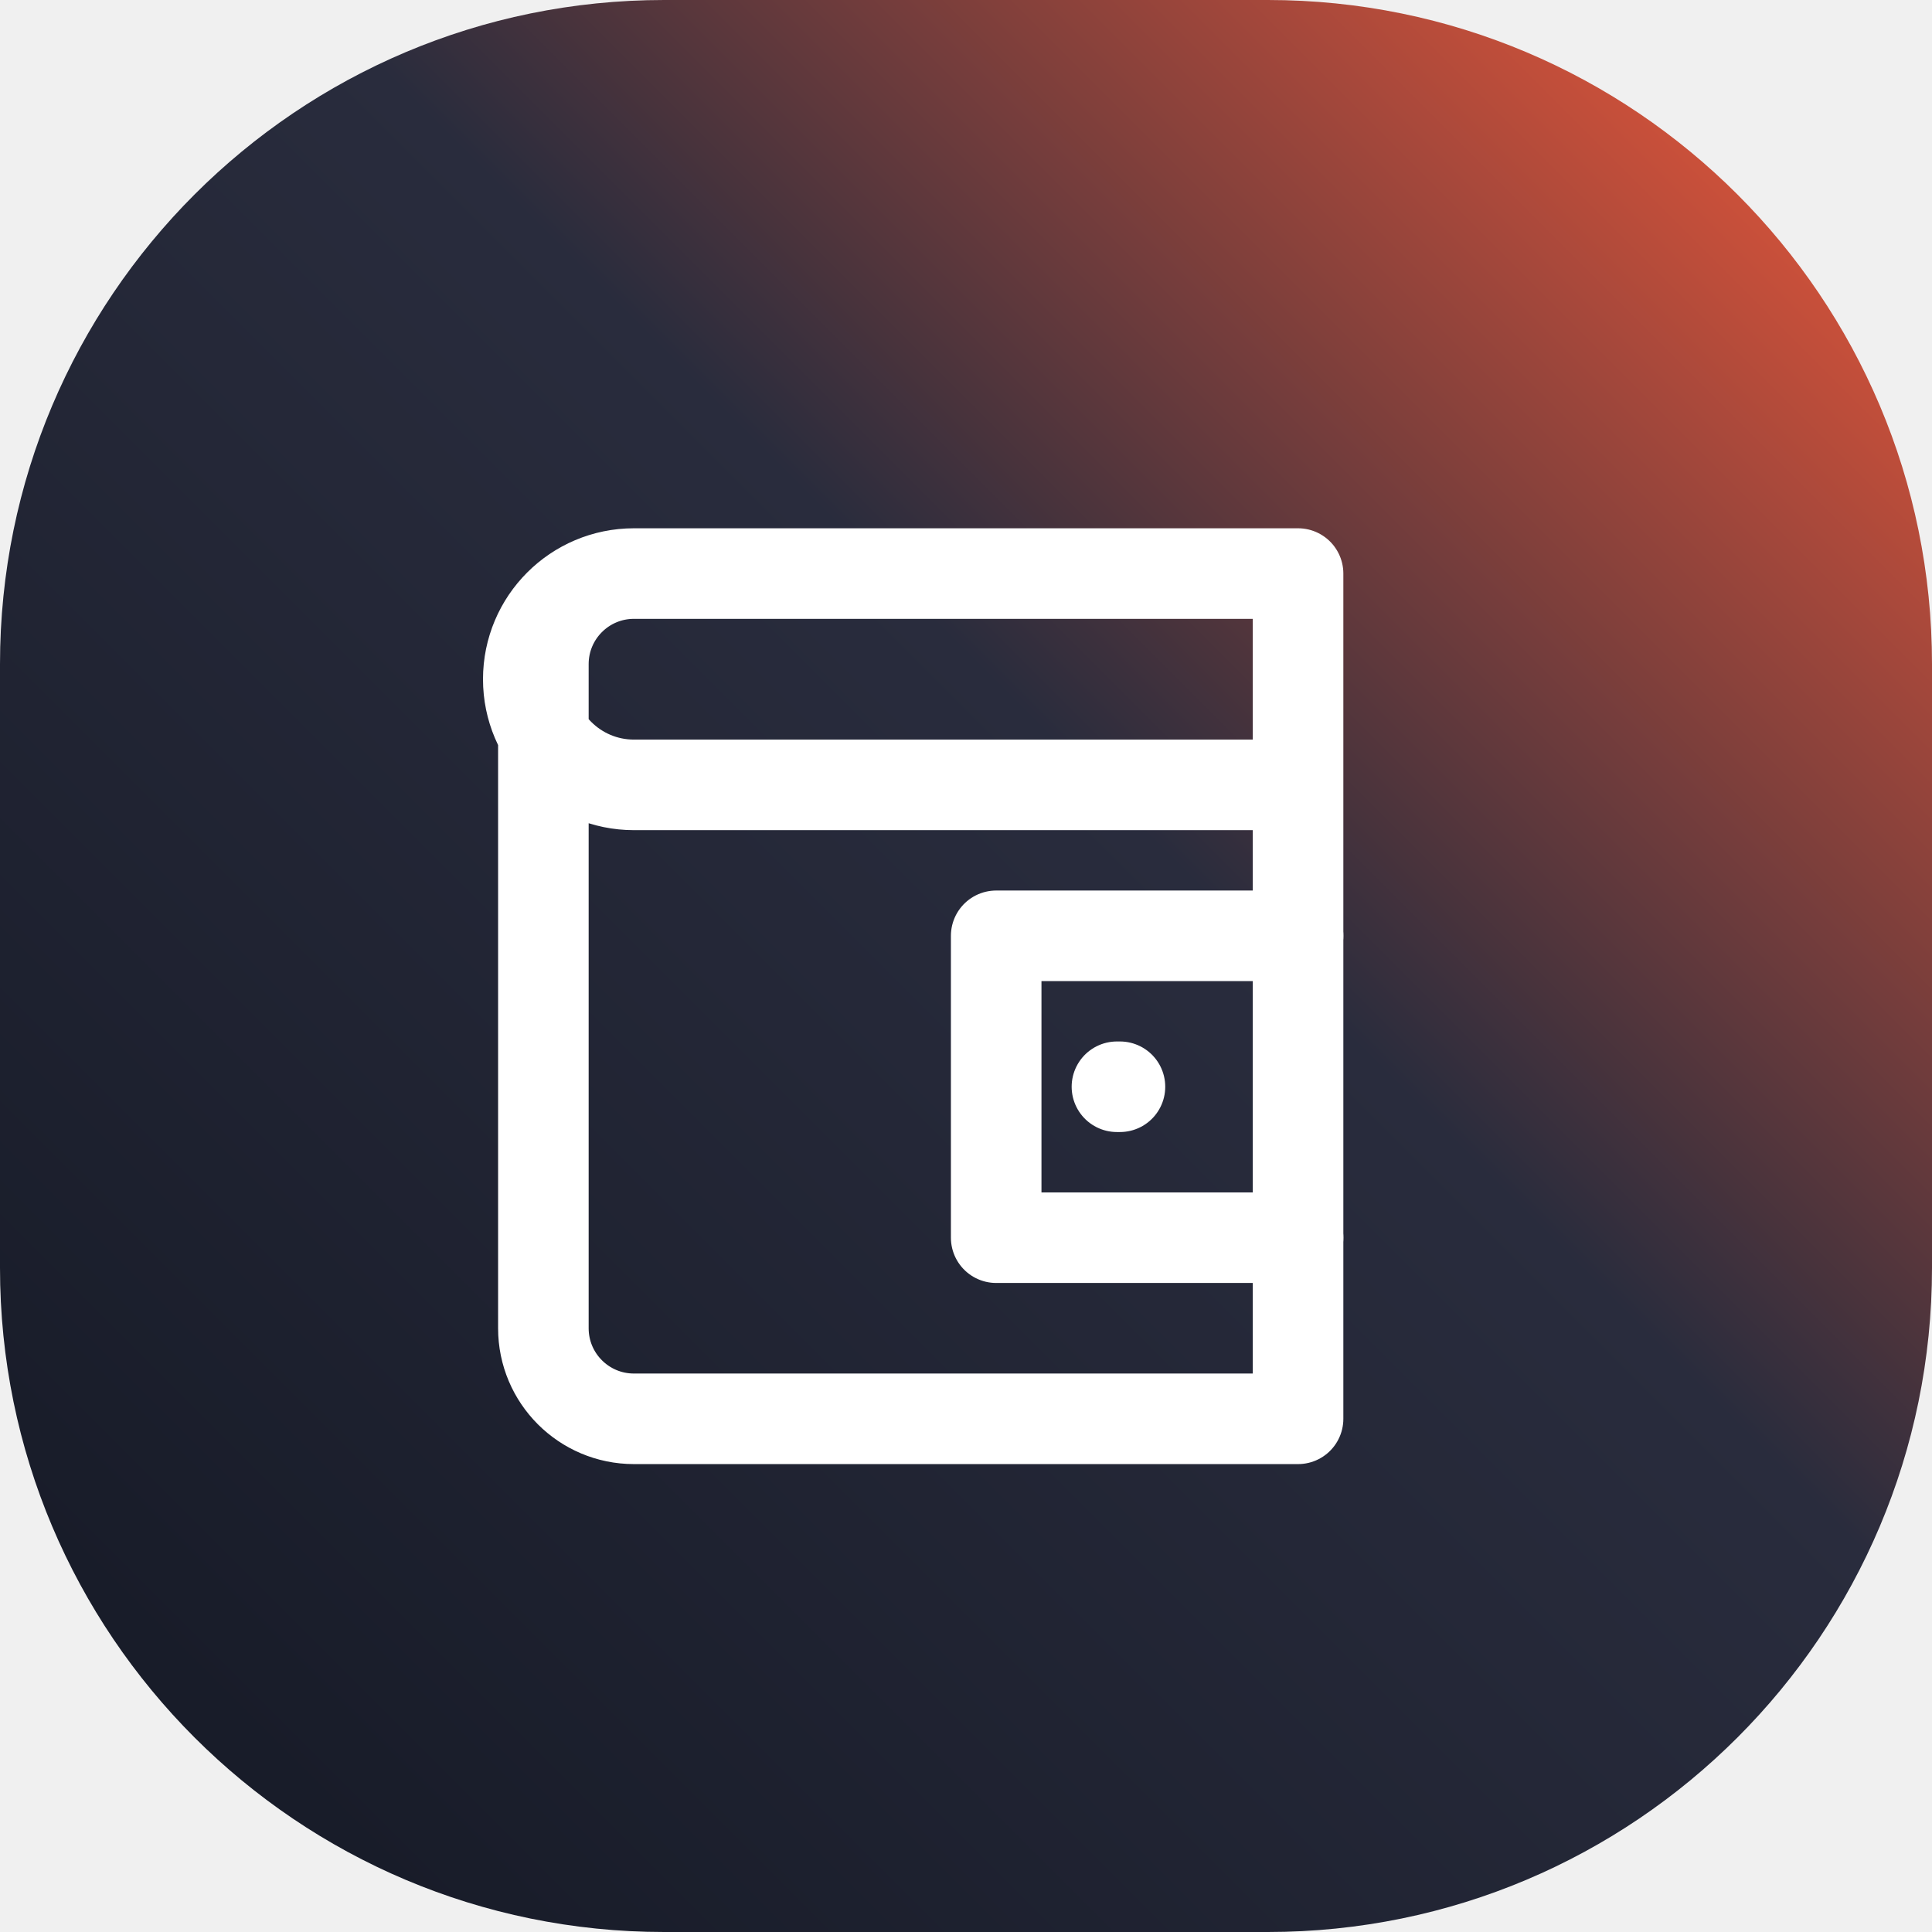
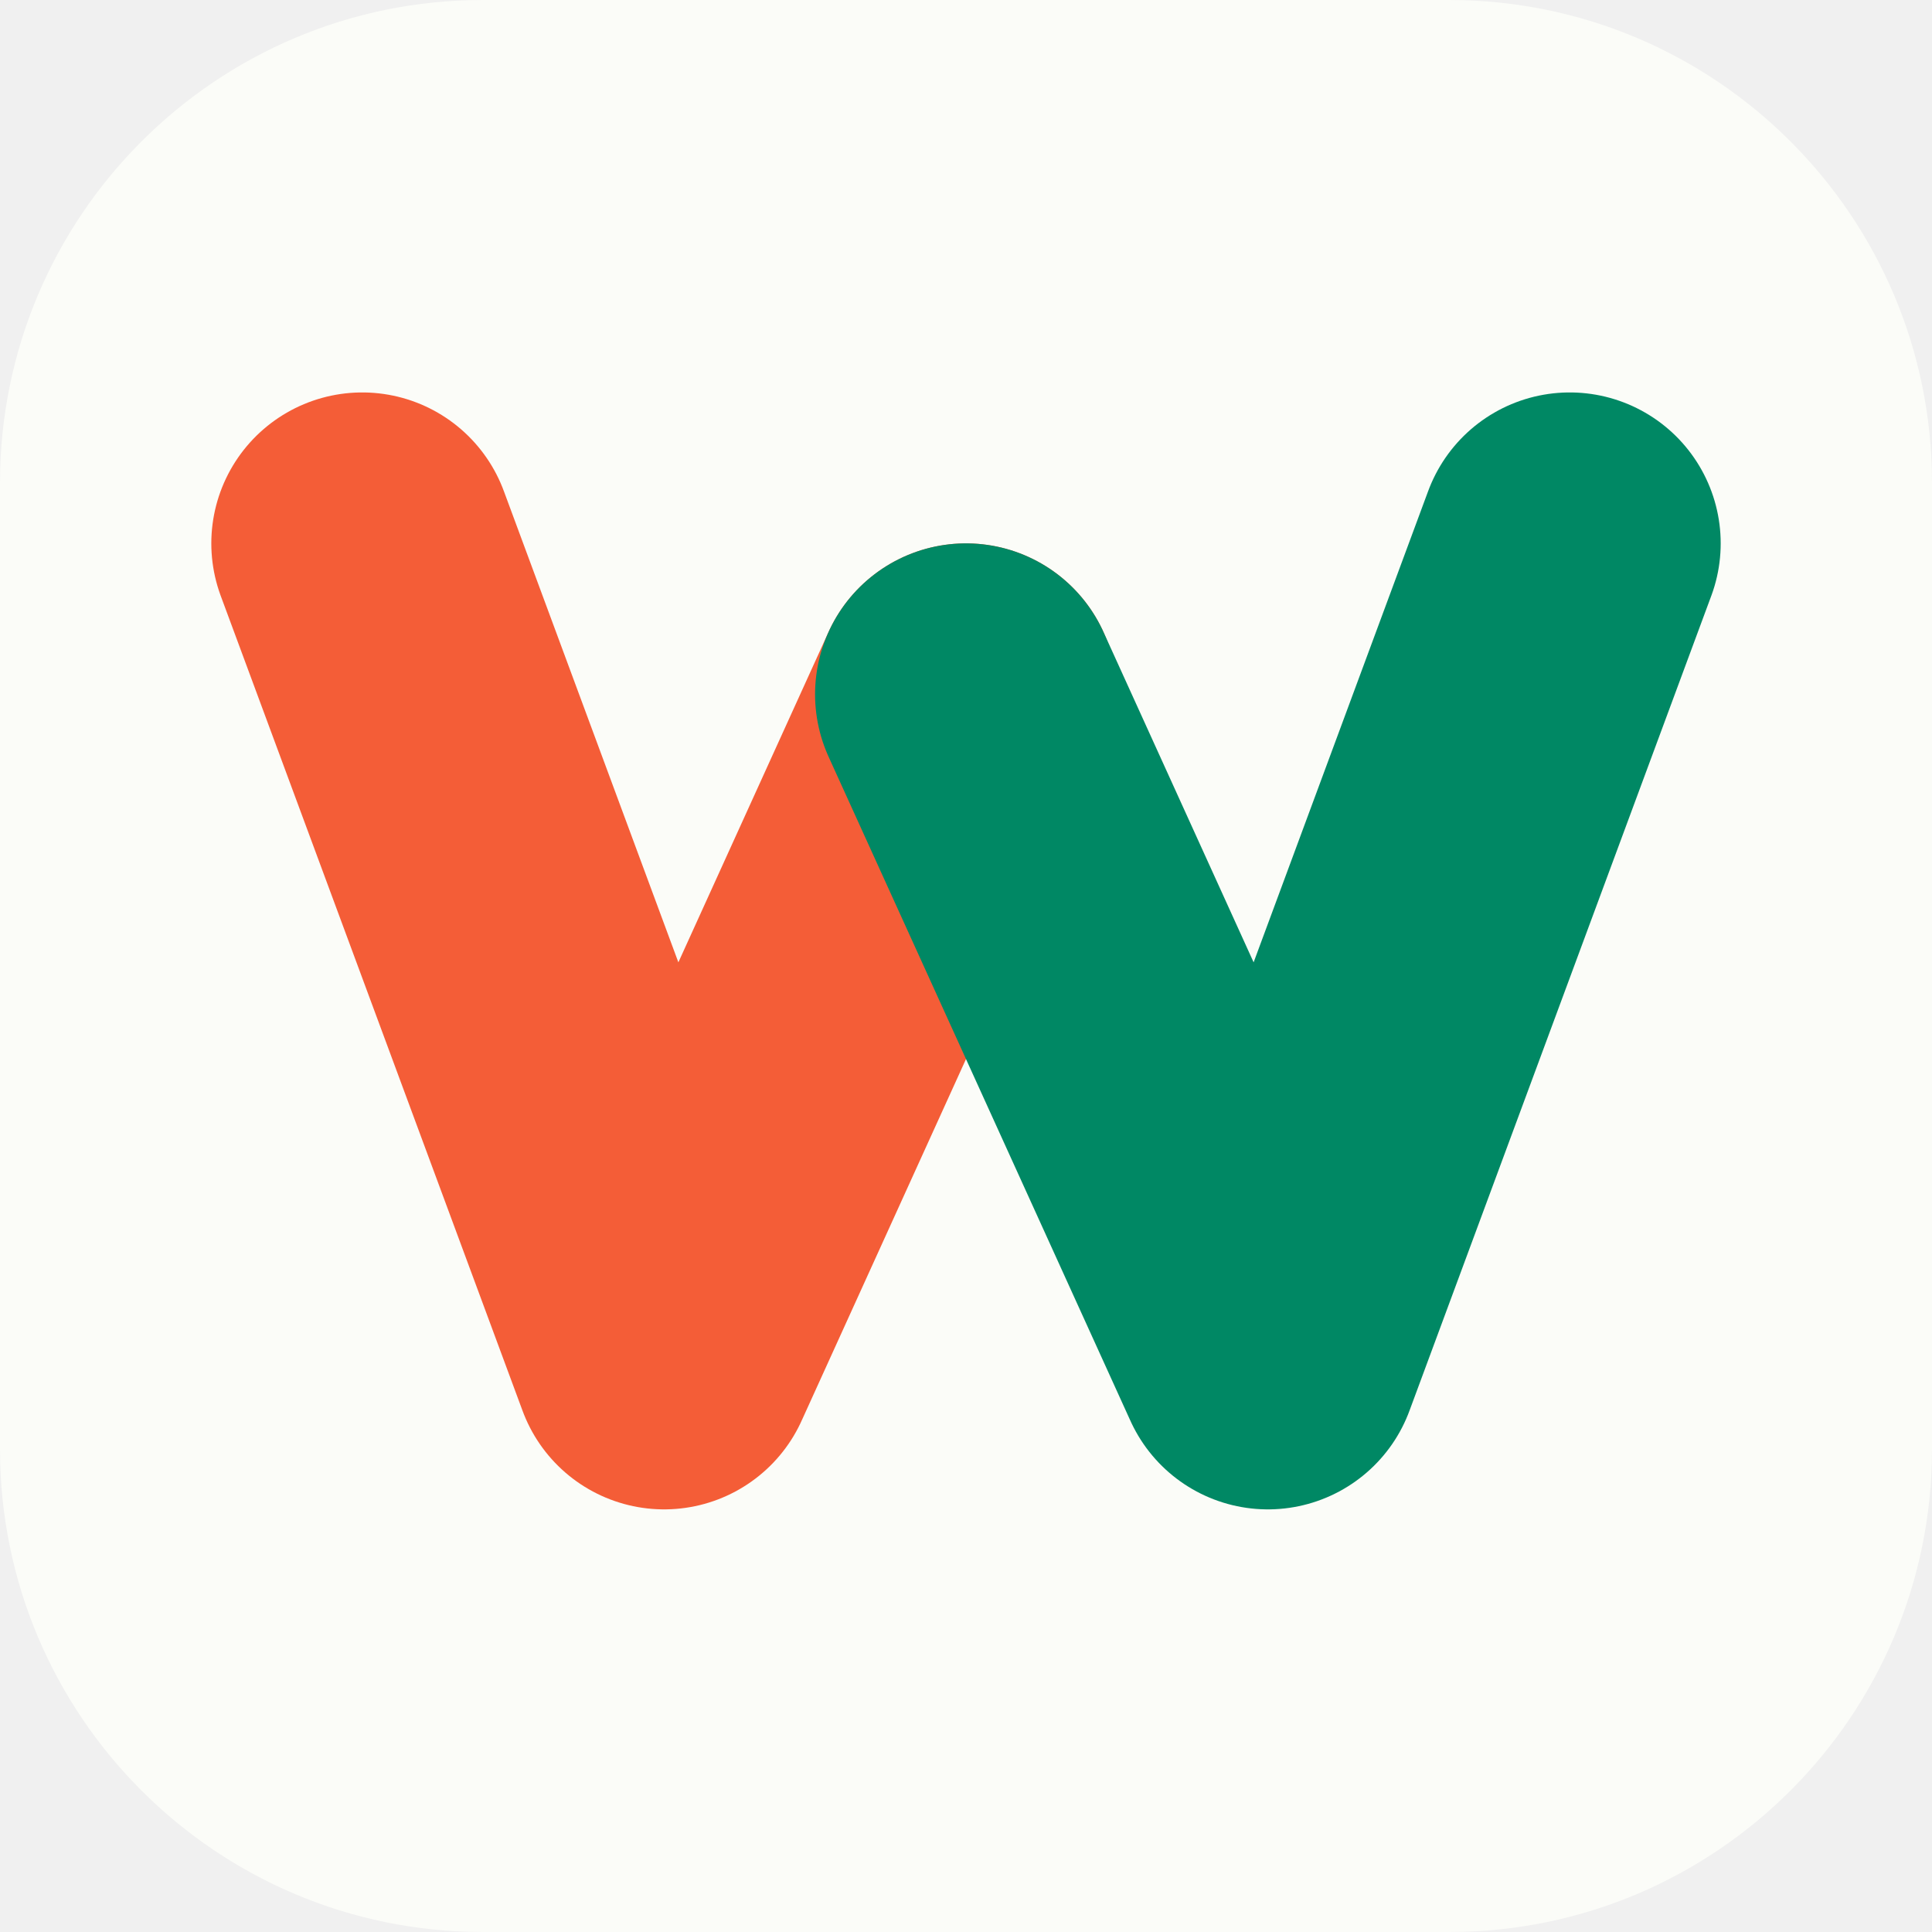
- <svg xmlns="http://www.w3.org/2000/svg" width="64" height="64" viewBox="0 0 64 64">
-   <defs>
-     <linearGradient id="a" x1="0" y1="1" x2="1" y2="0">
-       <stop stop-color="#141824" />
-       <stop offset=".58" stop-color="#292c3d" />
-       <stop offset="1" stop-color="#ff5c39" />
-     </linearGradient>
-   </defs>
-   <rect width="64" height="64" rx="22" fill="url(#a)" />
-   <g fill="none" stroke="#fff" stroke-width="3" stroke-linecap="round" stroke-linejoin="round">
-     <path d="M43 26v-7H21a3 3 0 0 0-3 3v22a3 3 0 0 0 3 3h22V26H21a3 3 0 0 1 0-7" />
-     <path d="M43 31H33v10h10" />
-     <path d="M37 36h.1" />
-   </g>
+ <svg xmlns="http://www.w3.org/2000/svg" width="64" height="64" viewBox="0 0 64 64" fill="none">
+   <rect width="64" height="64" rx="16" fill="#FBFCF8" />
+   <path d="M12 18 22 45 32 23" stroke="#F45D37" stroke-width="10" stroke-linecap="round" stroke-linejoin="round" />
+   <path d="M32 23 42 45 52 18" stroke="#008864" stroke-width="10" stroke-linecap="round" stroke-linejoin="round" />
</svg>
